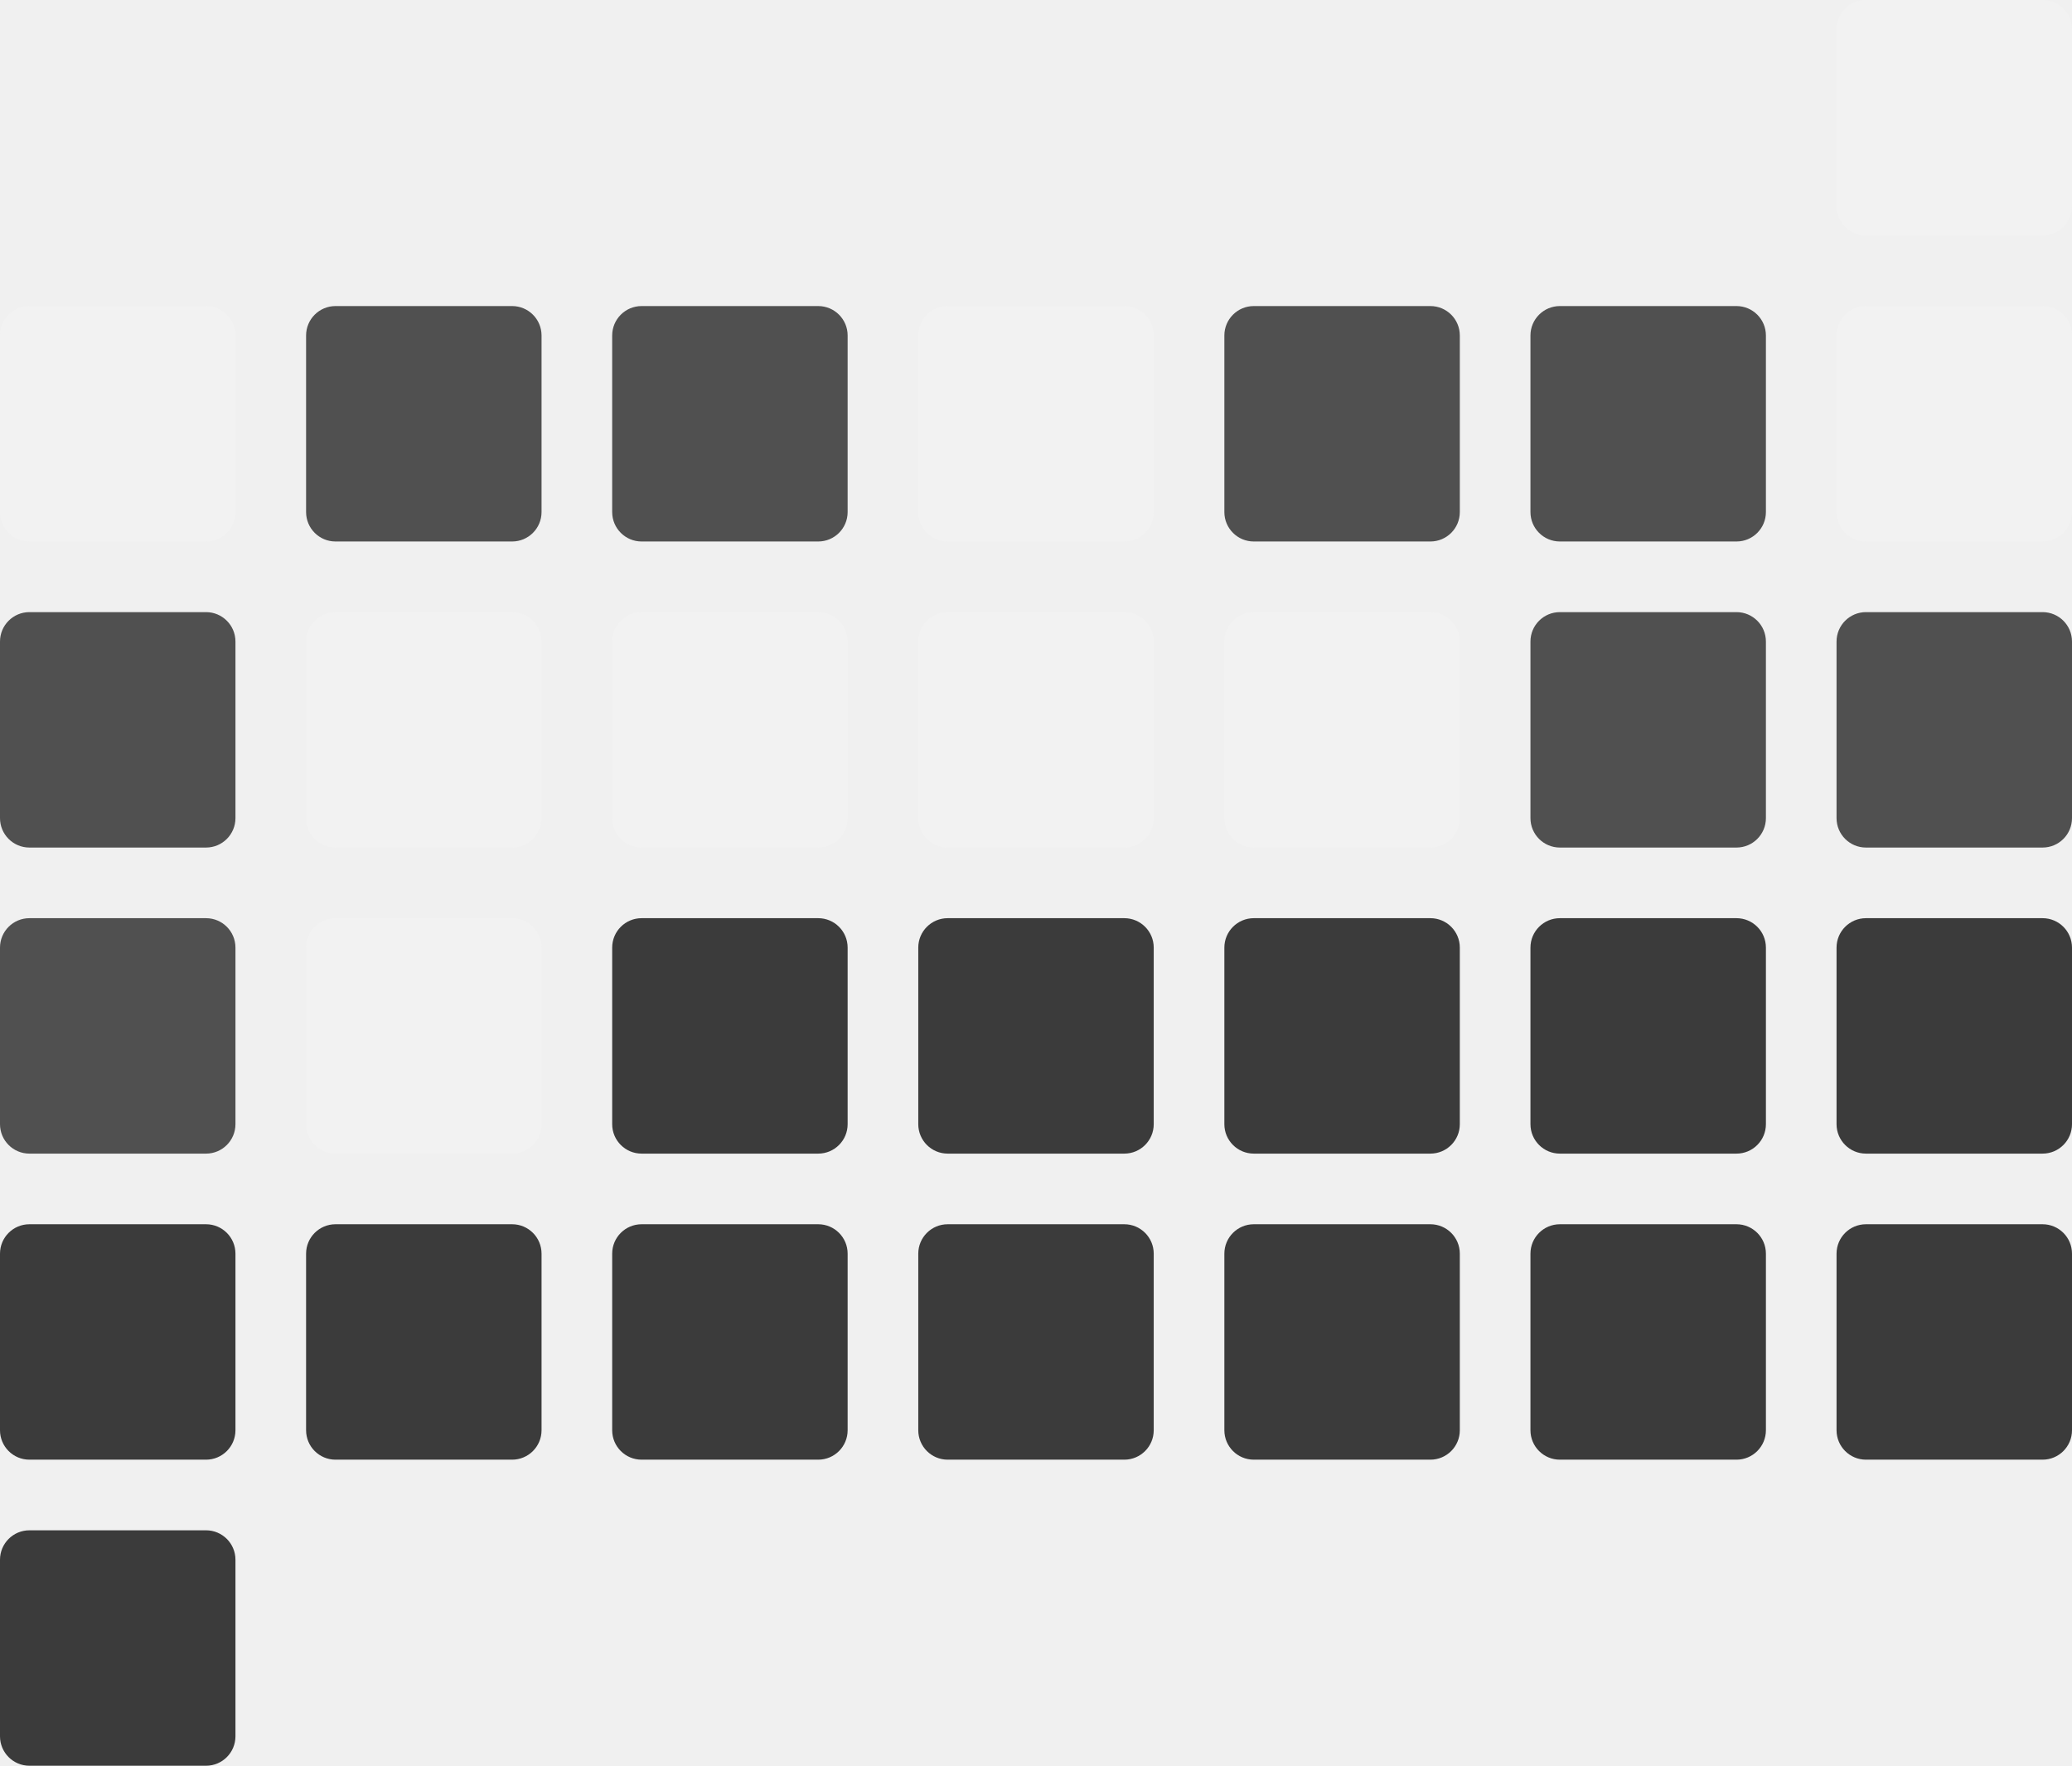
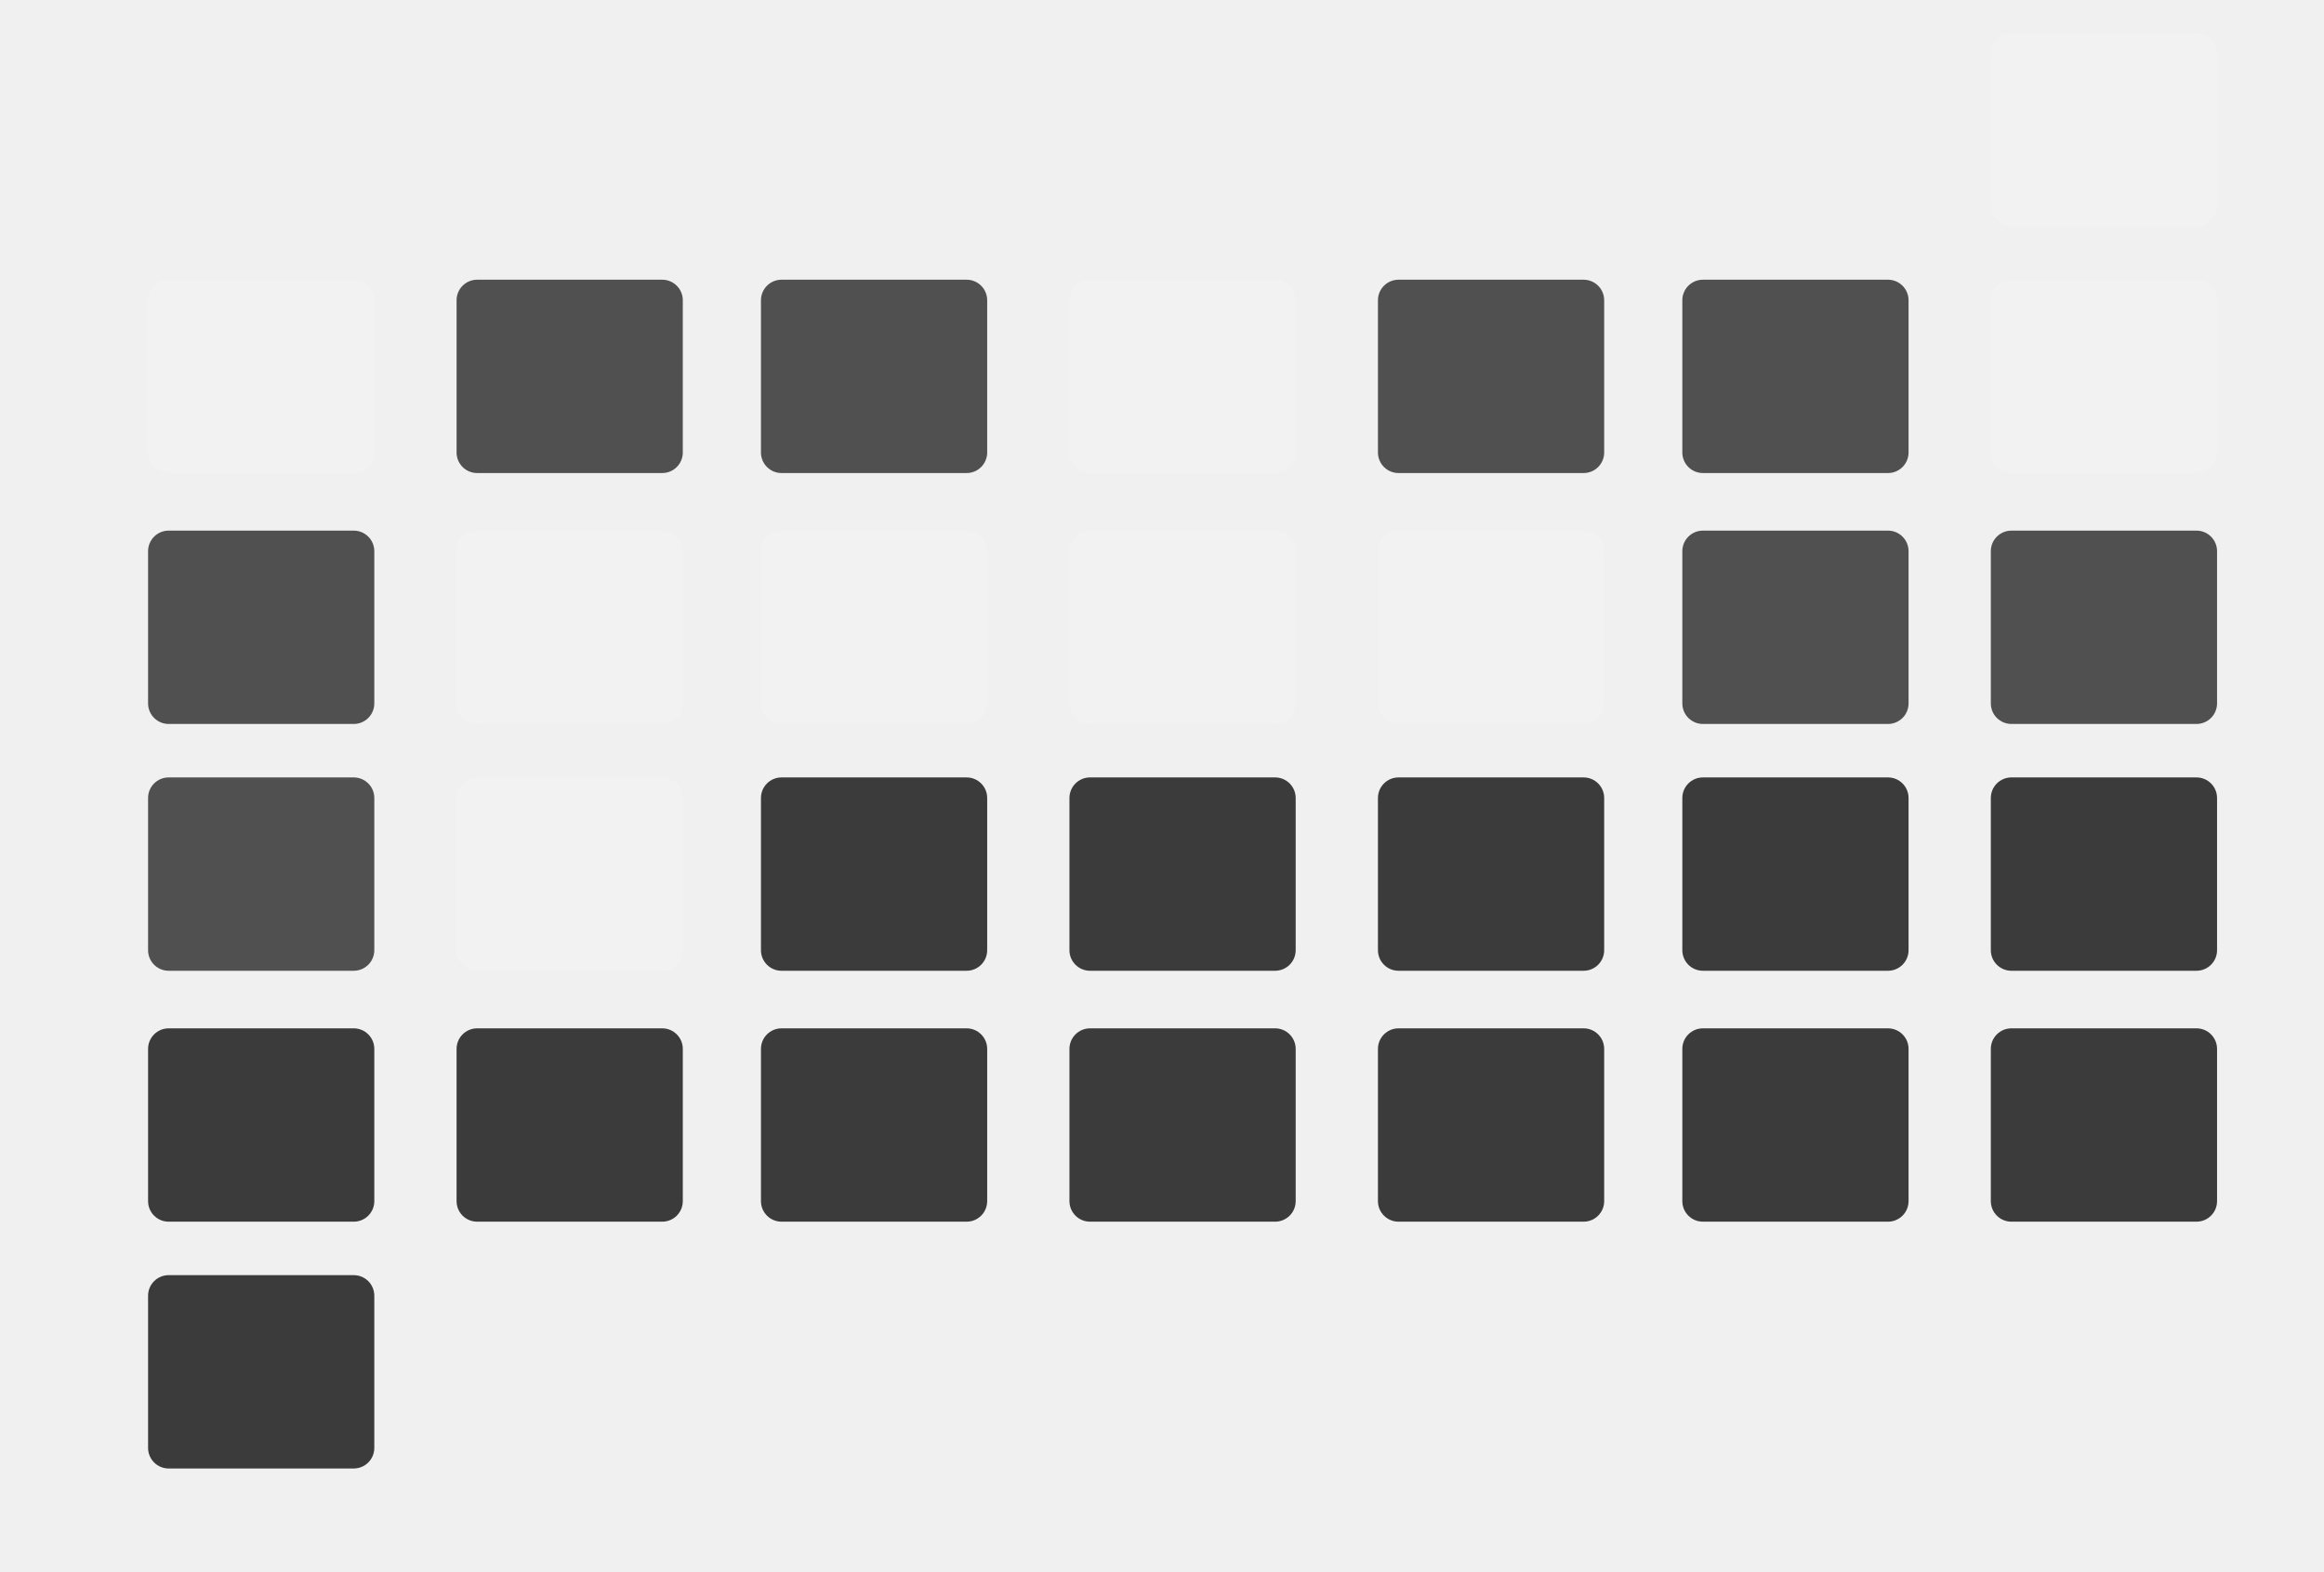
- <svg xmlns="http://www.w3.org/2000/svg" width="352" height="300" viewBox="0 0 352 300" fill="none">
-   <g clip-path="url(#clip0_18_9828)">
-     <rect x="312" width="40" height="40" rx="5" fill="#F2F2F2" />
-     <rect y="52" width="40" height="40" rx="5" fill="#F2F2F2" />
-     <rect x="52" y="52" width="40" height="40" rx="5" fill="#505050" />
-     <rect x="104" y="52" width="40" height="40" rx="5" fill="#505050" />
-     <rect x="156" y="52" width="40" height="40" rx="5" fill="#F2F2F2" />
-     <rect x="208" y="52" width="40" height="40" rx="5" fill="#505050" />
-     <rect x="260" y="52" width="40" height="40" rx="5" fill="#505050" />
-     <rect x="312" y="52" width="40" height="40" rx="5" fill="#F2F2F2" />
-     <rect y="104" width="40" height="40" rx="5" fill="#505050" />
-     <rect x="52" y="104" width="40" height="40" rx="5" fill="#F2F2F2" />
-     <rect x="104" y="104" width="40" height="40" rx="5" fill="#F2F2F2" />
-     <rect x="156" y="104" width="40" height="40" rx="5" fill="#F2F2F2" />
-     <rect x="208" y="104" width="40" height="40" rx="5" fill="#F2F2F2" />
-     <rect x="260" y="104" width="40" height="40" rx="5" fill="#505050" />
-     <rect x="312" y="104" width="40" height="40" rx="5" fill="#505050" />
-     <rect y="156" width="40" height="40" rx="5" fill="#505050" />
-     <rect x="52" y="156" width="40" height="40" rx="5" fill="#F2F2F2" />
-     <rect x="104" y="156" width="40" height="40" rx="5" fill="#3B3B3B" />
-     <rect x="156" y="156" width="40" height="40" rx="5" fill="#3B3B3B" />
-     <rect x="208" y="156" width="40" height="40" rx="5" fill="#3B3B3B" />
-     <rect x="260" y="156" width="40" height="40" rx="5" fill="#3B3B3B" />
-     <rect x="312" y="156" width="40" height="40" rx="5" fill="#3B3B3B" />
-     <rect y="208" width="40" height="40" rx="5" fill="#3B3B3B" />
-     <rect x="52" y="208" width="40" height="40" rx="5" fill="#3B3B3B" />
-     <rect x="104" y="208" width="40" height="40" rx="5" fill="#3B3B3B" />
-     <rect x="156" y="208" width="40" height="40" rx="5" fill="#3B3B3B" />
-     <rect x="208" y="208" width="40" height="40" rx="5" fill="#3B3B3B" />
-     <rect x="260" y="208" width="40" height="40" rx="5" fill="#3B3B3B" />
-     <rect x="312" y="208" width="40" height="40" rx="5" fill="#3B3B3B" />
-     <rect y="260" width="40" height="40" rx="5" fill="#3B3B3B" />
-   </g>
-   <defs>
-     <clipPath id="clip0_18_9828">
-       <rect width="352" height="300" fill="white" />
-     </clipPath>
-   </defs>
+ <svg xmlns="http://www.w3.org/2000/svg" width="565" height="382" viewBox="0 0 565 382" fill="none">
+   <rect x="484" y="8" width="55" height="47" rx="5" fill="#F2F2F2" />
+   <rect x="36" y="68" width="55" height="47" rx="5" fill="#F2F2F2" />
+   <rect x="111" y="68" width="55" height="47" rx="5" fill="#505050" />
+   <rect x="185" y="68" width="55" height="47" rx="5" fill="#505050" />
+   <rect x="260" y="68" width="55" height="47" rx="5" fill="#F2F2F2" />
+   <rect x="335" y="68" width="55" height="47" rx="5" fill="#505050" />
+   <rect x="409" y="68" width="55" height="47" rx="5" fill="#505050" />
+   <rect x="484" y="68" width="55" height="47" rx="5" fill="#F2F2F2" />
+   <rect x="36" y="129" width="55" height="47" rx="5" fill="#505050" />
+   <rect x="111" y="129" width="55" height="47" rx="5" fill="#F2F2F2" />
+   <rect x="185" y="129" width="55" height="47" rx="5" fill="#F2F2F2" />
+   <rect x="260" y="129" width="55" height="47" rx="5" fill="#F2F2F2" />
+   <rect x="335" y="129" width="55" height="47" rx="5" fill="#F2F2F2" />
+   <rect x="409" y="129" width="55" height="47" rx="5" fill="#505050" />
+   <rect x="484" y="129" width="55" height="47" rx="5" fill="#505050" />
+   <rect x="36" y="189" width="55" height="47" rx="5" fill="#505050" />
+   <rect x="111" y="189" width="55" height="47" rx="5" fill="#F2F2F2" />
+   <rect x="185" y="189" width="55" height="47" rx="5" fill="#3B3B3B" />
+   <rect x="260" y="189" width="55" height="47" rx="5" fill="#3B3B3B" />
+   <rect x="335" y="189" width="55" height="47" rx="5" fill="#3B3B3B" />
+   <rect x="409" y="189" width="55" height="47" rx="5" fill="#3B3B3B" />
+   <rect x="484" y="189" width="55" height="47" rx="5" fill="#3B3B3B" />
+   <rect x="36" y="250" width="55" height="47" rx="5" fill="#3B3B3B" />
+   <rect x="111" y="250" width="55" height="47" rx="5" fill="#3B3B3B" />
+   <rect x="185" y="250" width="55" height="47" rx="5" fill="#3B3B3B" />
+   <rect x="260" y="250" width="55" height="47" rx="5" fill="#3B3B3B" />
+   <rect x="335" y="250" width="55" height="47" rx="5" fill="#3B3B3B" />
+   <rect x="409" y="250" width="55" height="47" rx="5" fill="#3B3B3B" />
+   <rect x="484" y="250" width="55" height="47" rx="5" fill="#3B3B3B" />
+   <rect x="36" y="310" width="55" height="47" rx="5" fill="#3B3B3B" />
</svg>
